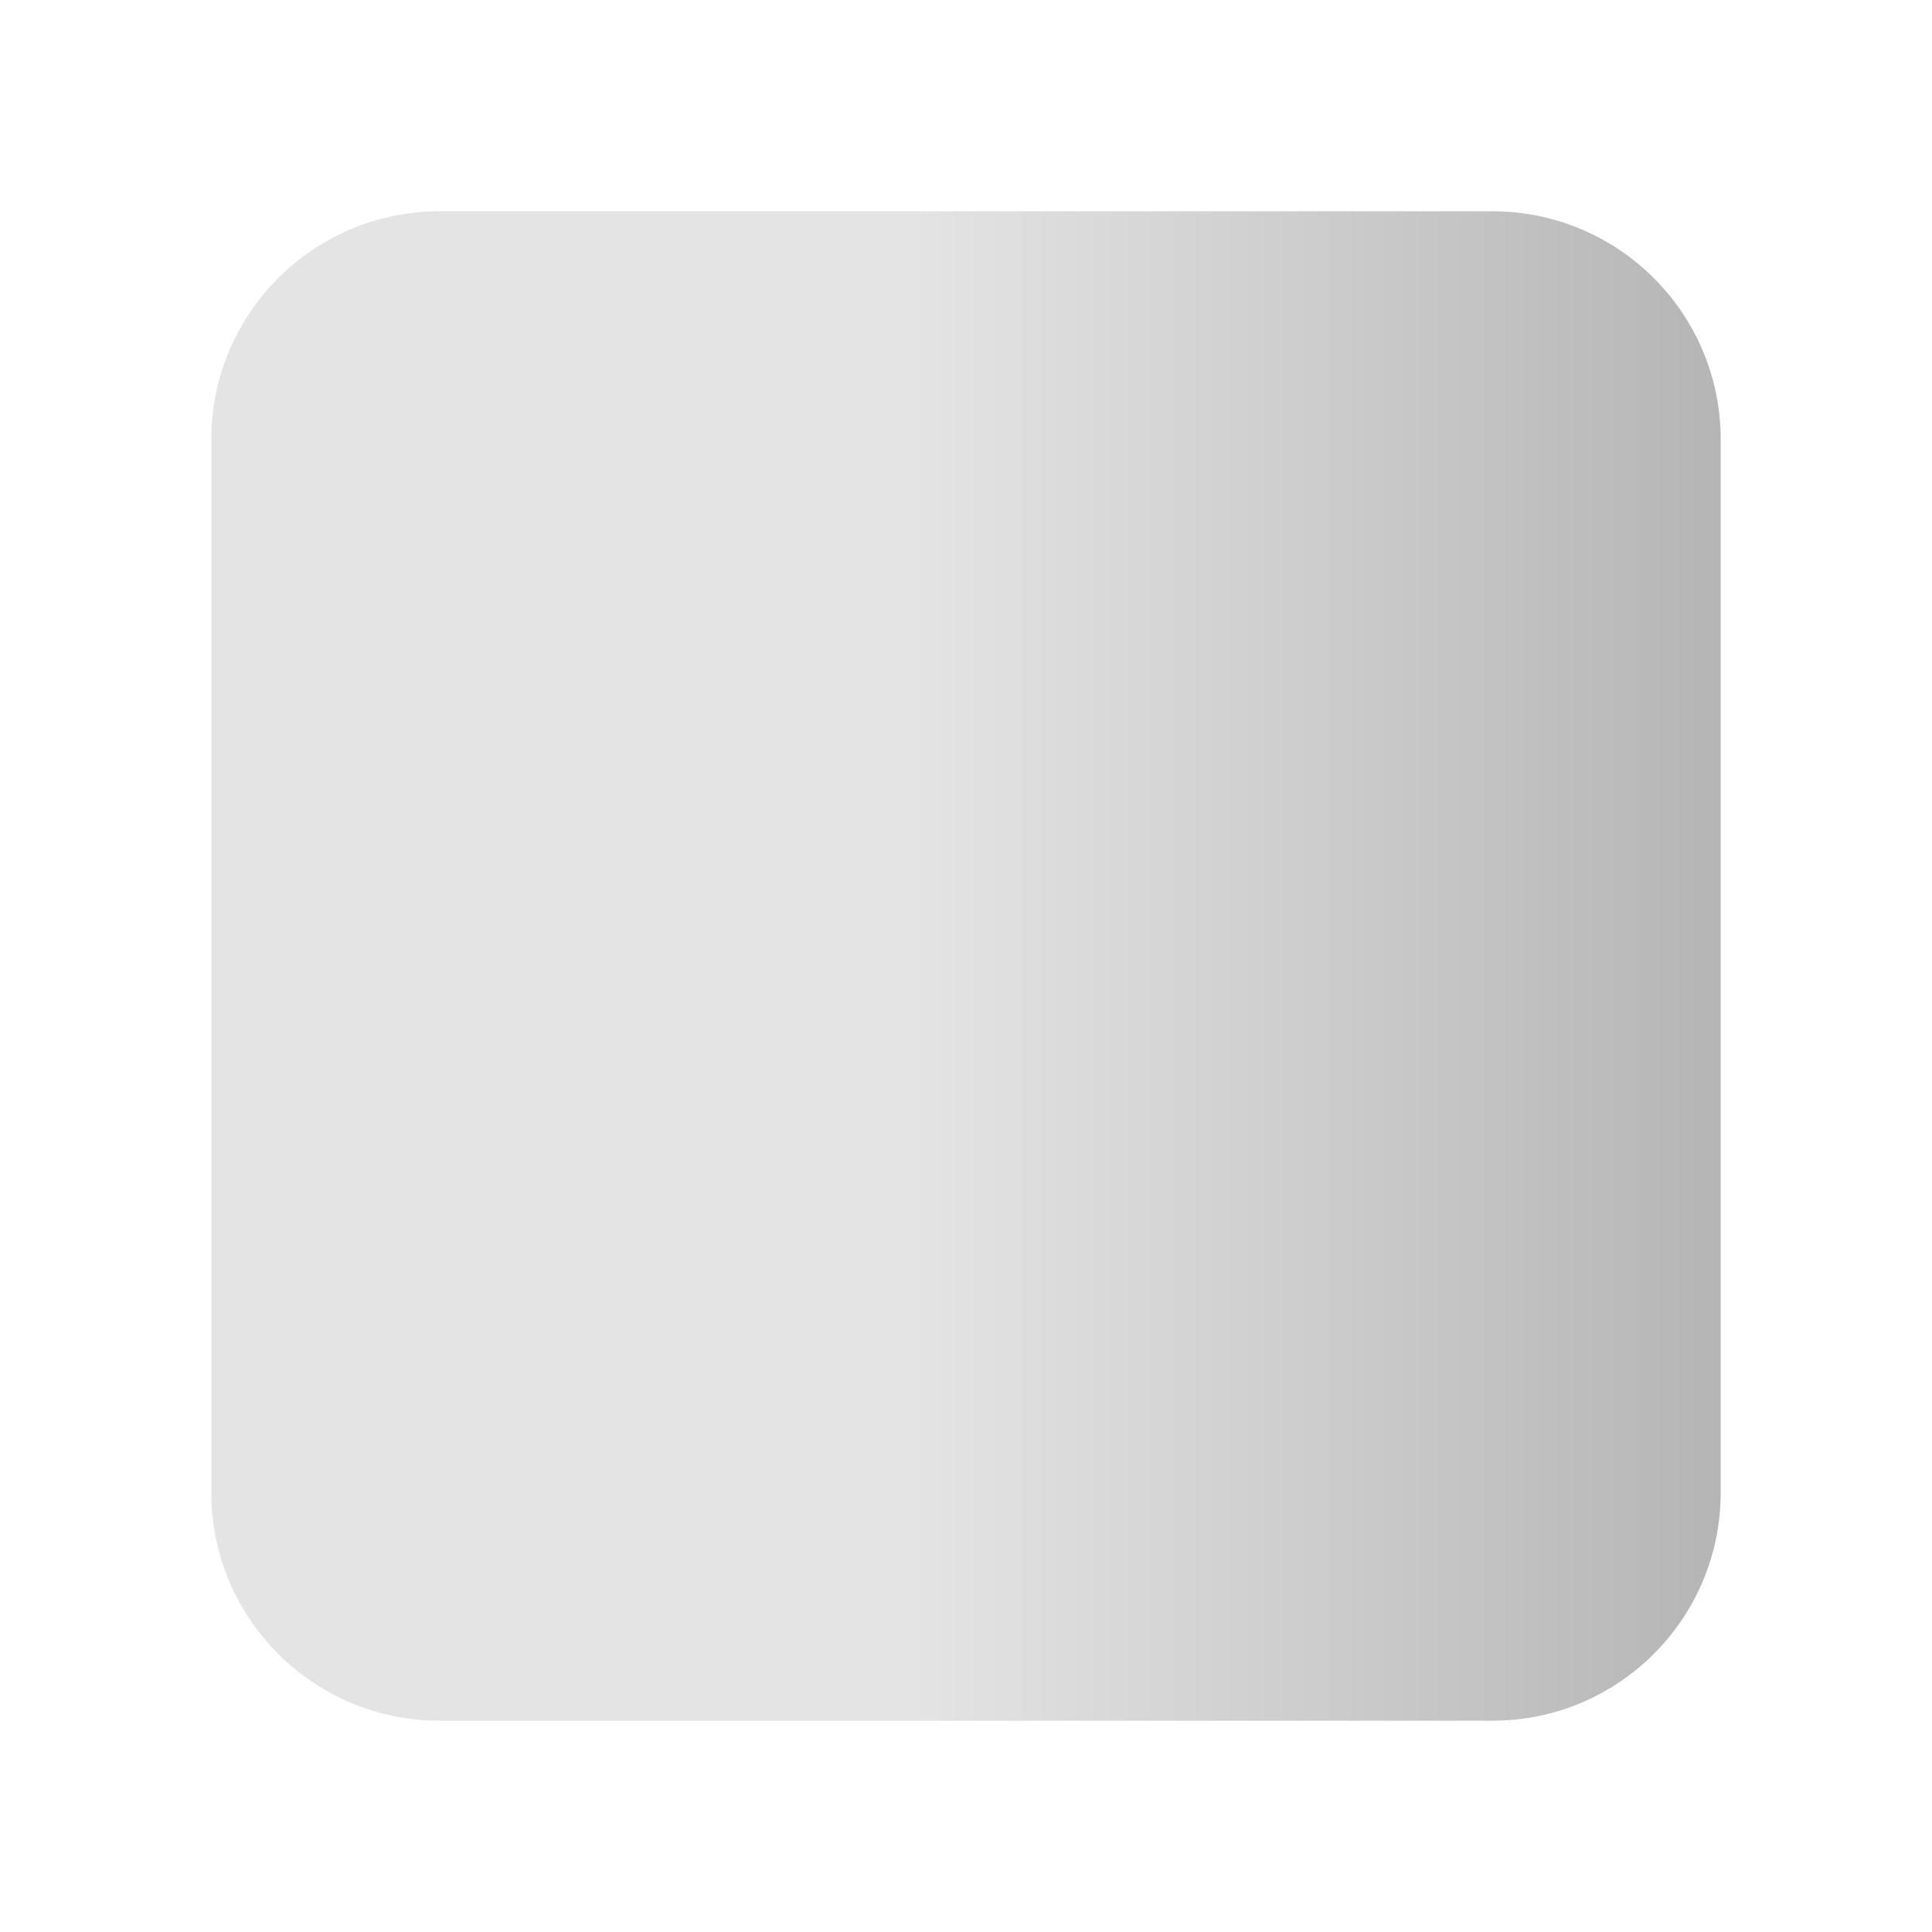
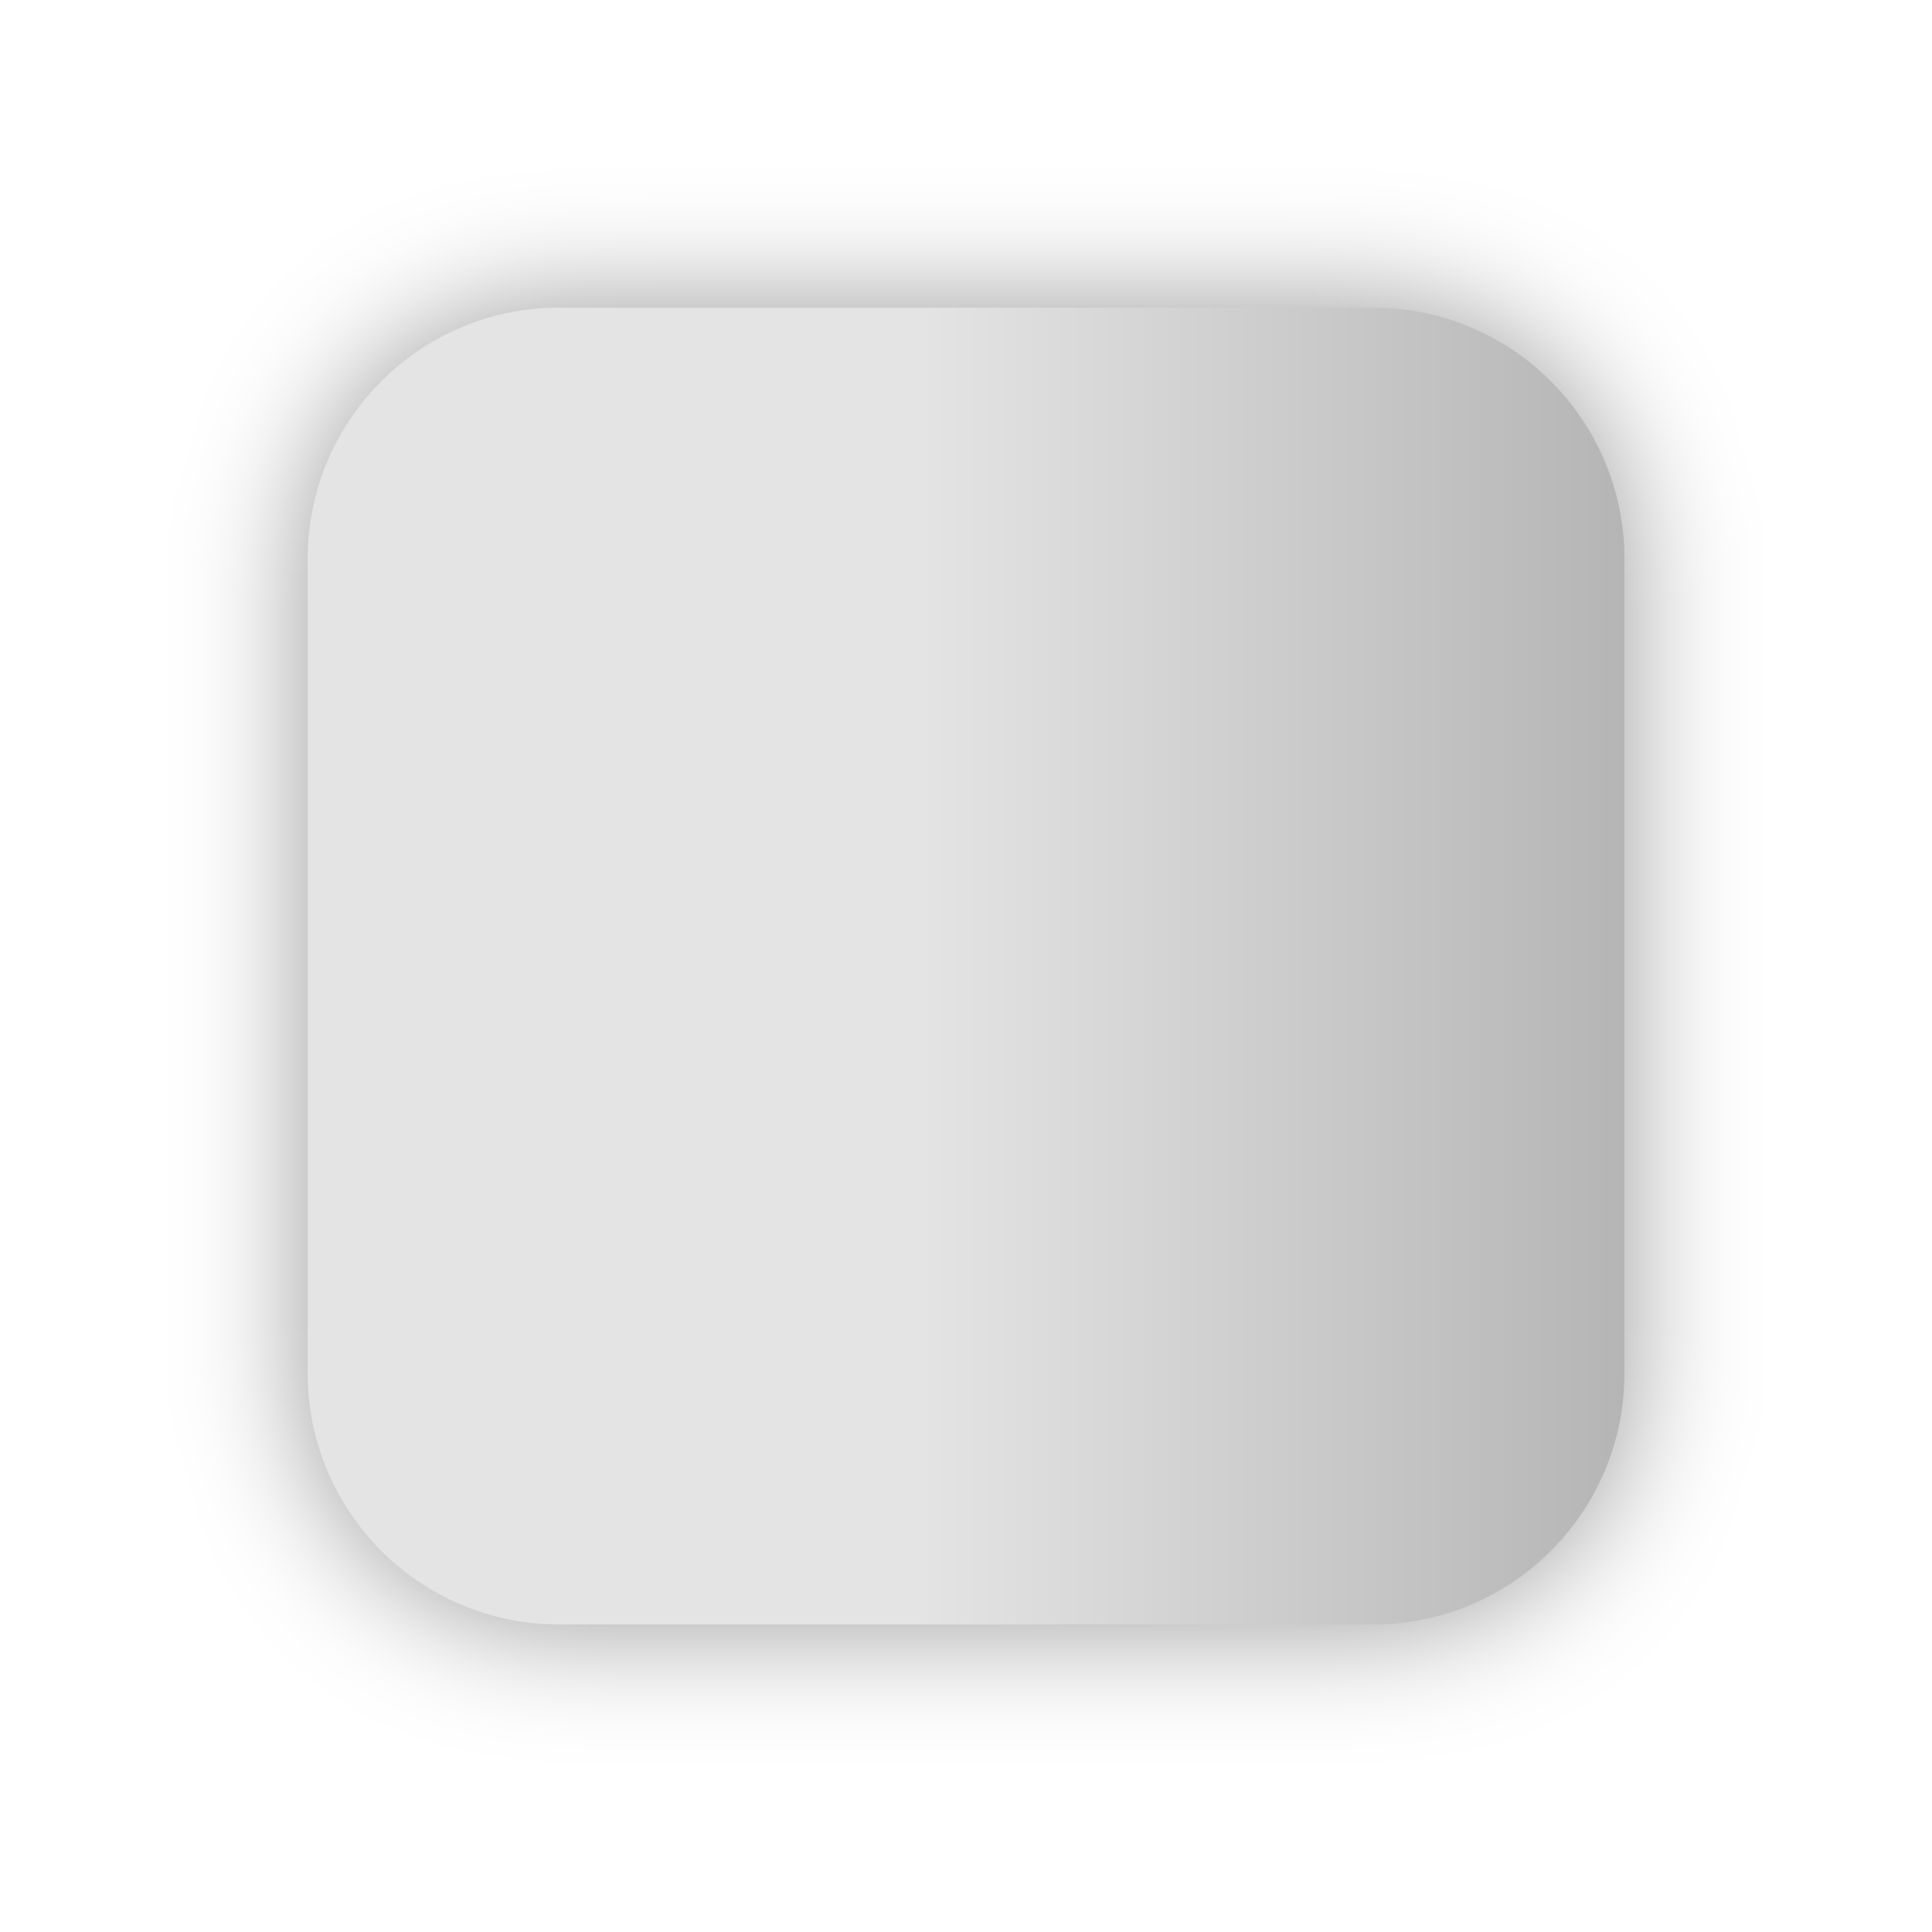
<svg xmlns="http://www.w3.org/2000/svg" xmlns:xlink="http://www.w3.org/1999/xlink" width="64" height="64" viewBox="0 0 16.933 16.933" version="1.1" id="svg5">
  <defs id="defs2">
    <linearGradient id="linearGradient1025">
      <stop style="stop-color:#e4e4e4;stop-opacity:1;" offset="0" id="stop1021" />
      <stop style="stop-color:#b5b5b5;stop-opacity:1;" offset="1" id="stop1023" />
    </linearGradient>
-     <linearGradient xlink:href="#linearGradient1025" id="linearGradient1027" x1="63.979" y1="67.733" x2="120.65" y2="67.733" gradientUnits="userSpaceOnUse" gradientTransform="matrix(0.125,0,0,0.125,8.1666667e-7,1.4666667e-6)" />
+     <linearGradient xlink:href="#linearGradient1025" id="linearGradient1027" x1="63.979" y1="67.733" x2="120.65" y2="67.733" gradientUnits="userSpaceOnUse" gradientTransform="matrix(0.09904103,0,0,0.09904103,1.758287,1.758288)" />
+     <filter style="color-interpolation-filters:sRGB;" id="filter14436" x="-0.114" y="-0.114" width="1.229" height="1.229">
+       <feFlood flood-opacity="0.4" flood-color="rgb(0,0,0)" result="flood" id="feFlood14426" />
+       <feComposite in="flood" in2="SourceGraphic" operator="in" result="composite1" id="feComposite14428" />
+       <feGaussianBlur in="composite1" stdDeviation="0.5" result="blur" id="feGaussianBlur14430" />
+       <feOffset dx="0" dy="0" result="offset" id="feOffset14432" />
+       <feComposite in="SourceGraphic" in2="offset" operator="over" result="composite2" id="feComposite14434" />
+     </filter>
  </defs>
  <g id="layer1">
-     <path id="rect234" style="opacity:1;fill:url(#linearGradient1027);fill-opacity:1;stroke-width:0.034" d="M 3.852,1.852 H 13.081 a 2,2 45 0 1 2,2 V 13.081 a 2,2 135 0 1 -2,2 l -9.229,0 a 2,2 45 0 1 -2,-2 l 0,-9.229 a 2,2 135 0 1 2,-2 z" />
+     <path id="rect234" style="opacity:1;fill:url(#linearGradient1027);fill-opacity:1;stroke-width:0.027;filter:url(#filter14436)" d="m 5.226,3.226 h 6.482 a 2,2 45 0 1 2,2 v 6.482 a 2,2 135 0 1 -2,2 H 5.226 a 2,2 45 0 1 -2,-2 V 5.226 a 2,2 135 0 1 2,-2 z" transform="matrix(1.101023,0,0,1.101023,-0.8553285,-0.8553285)" />
  </g>
</svg>
